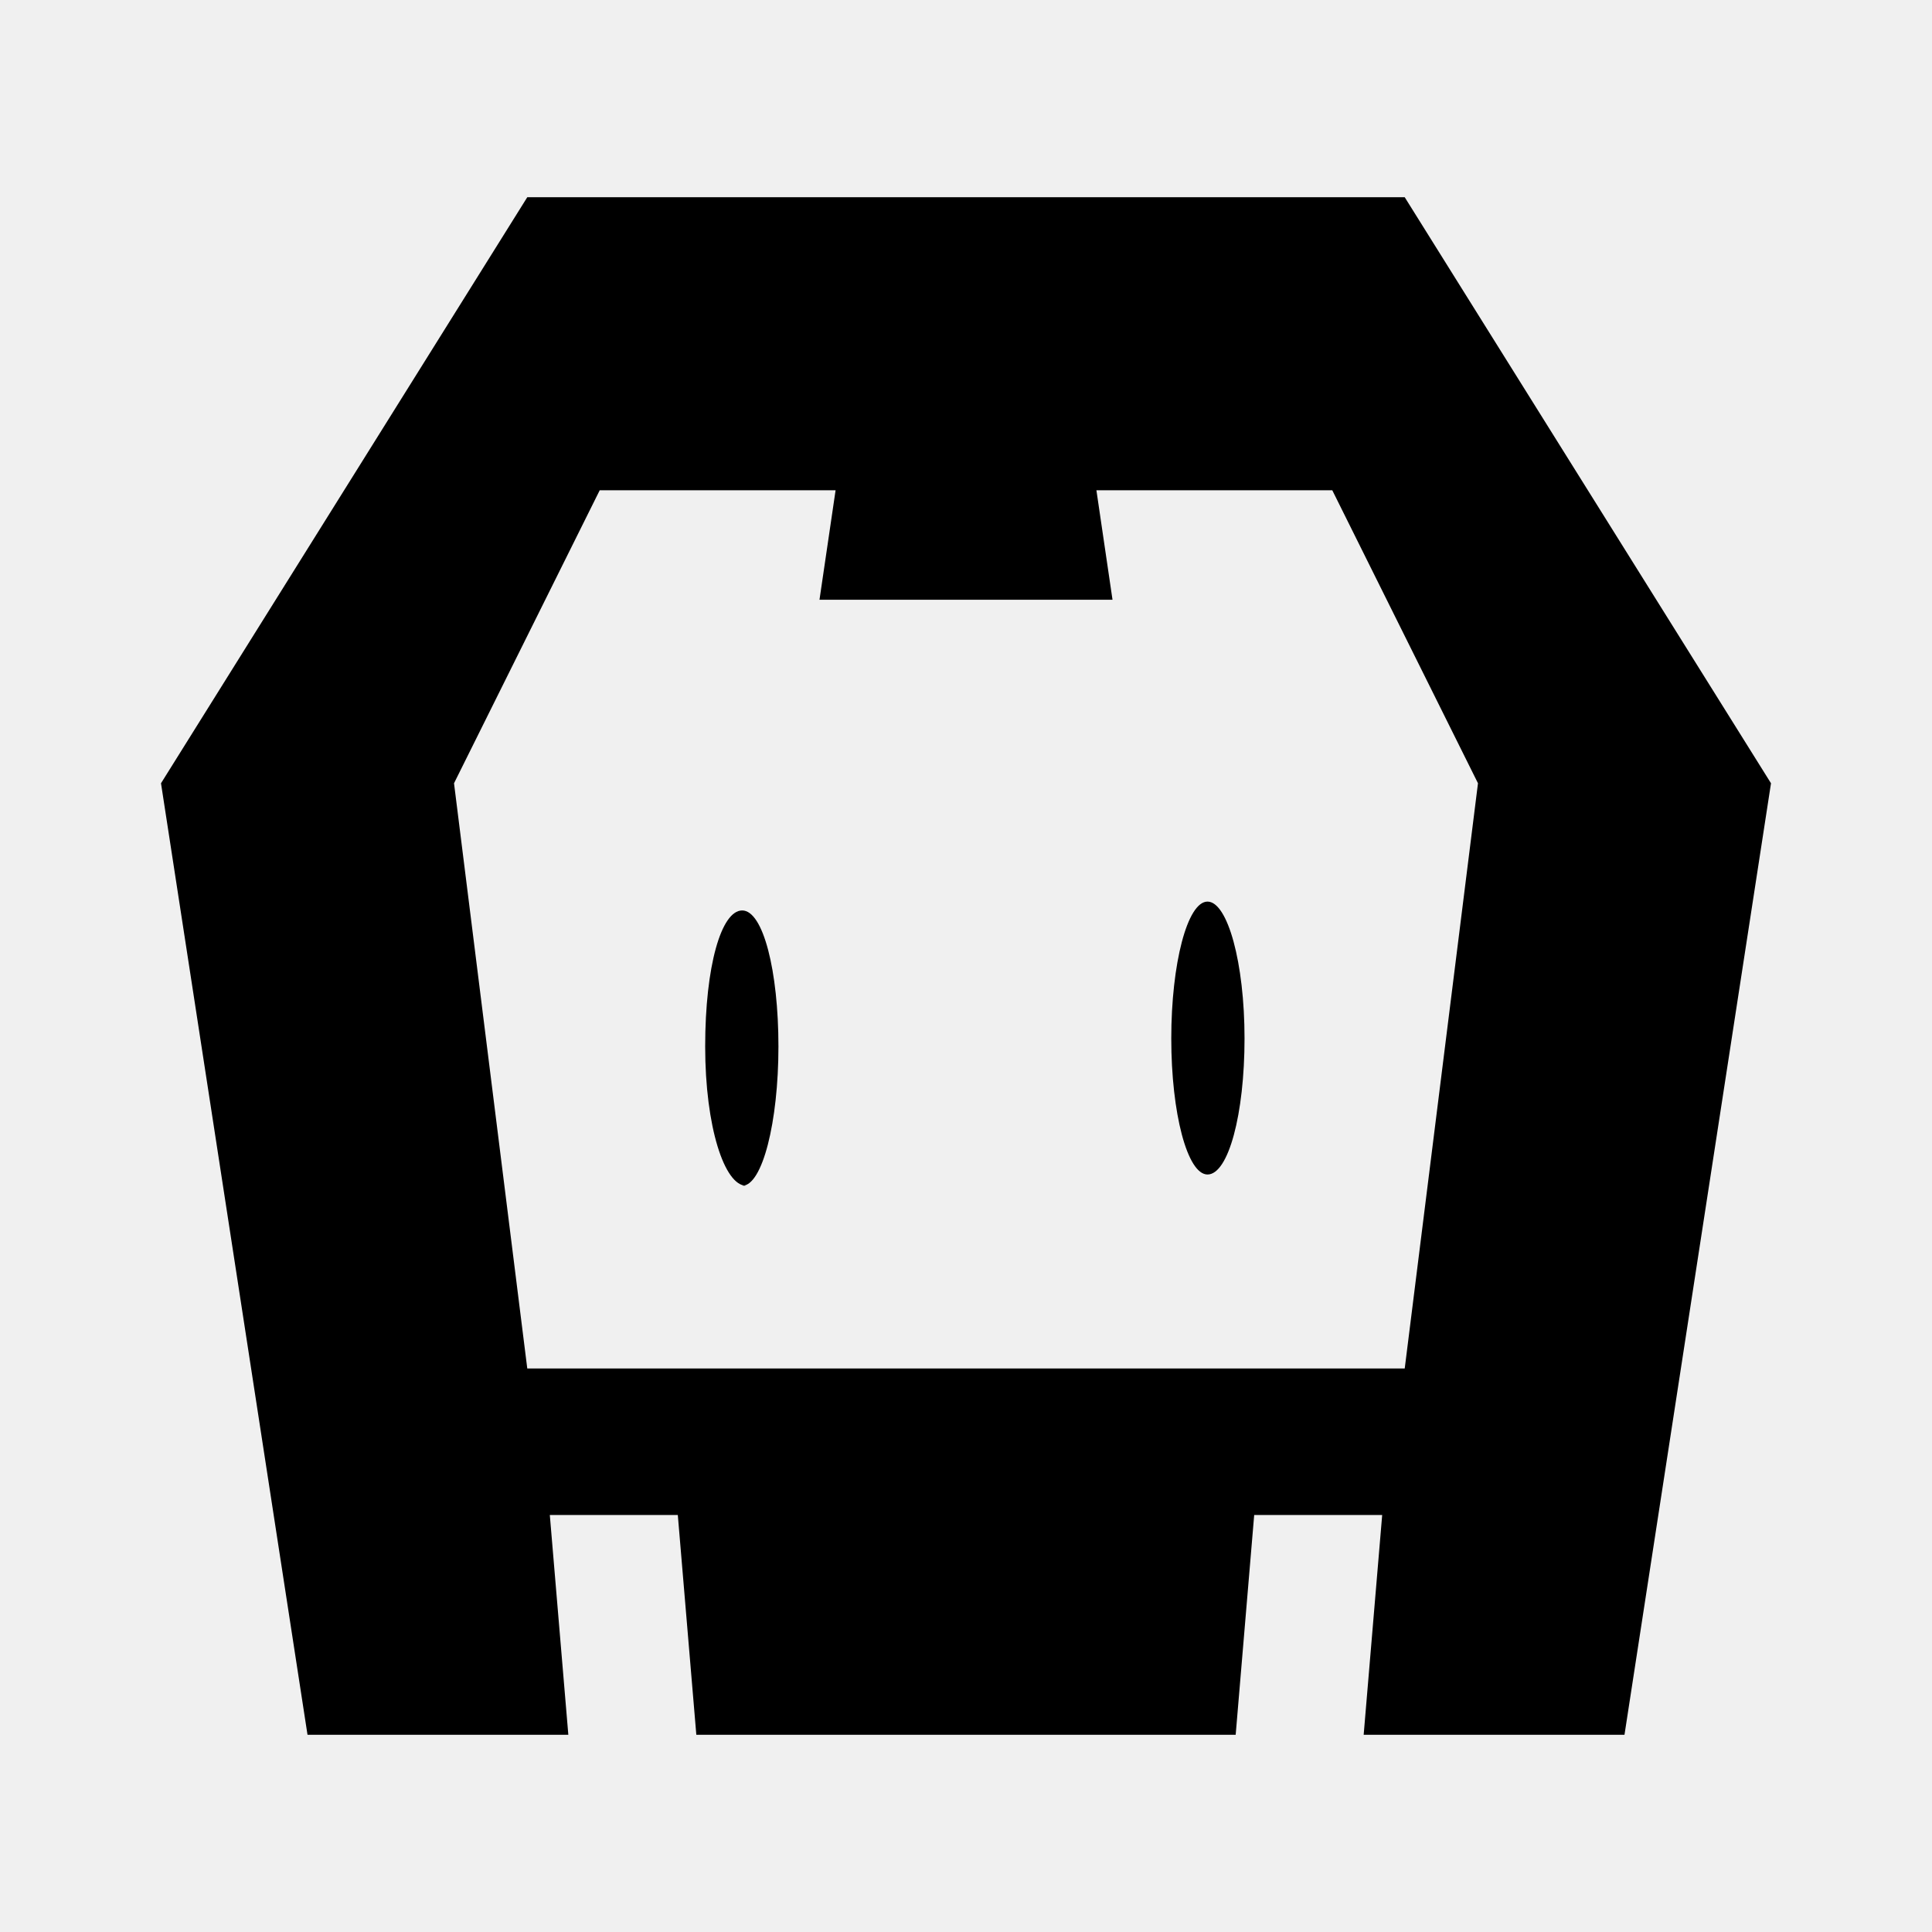
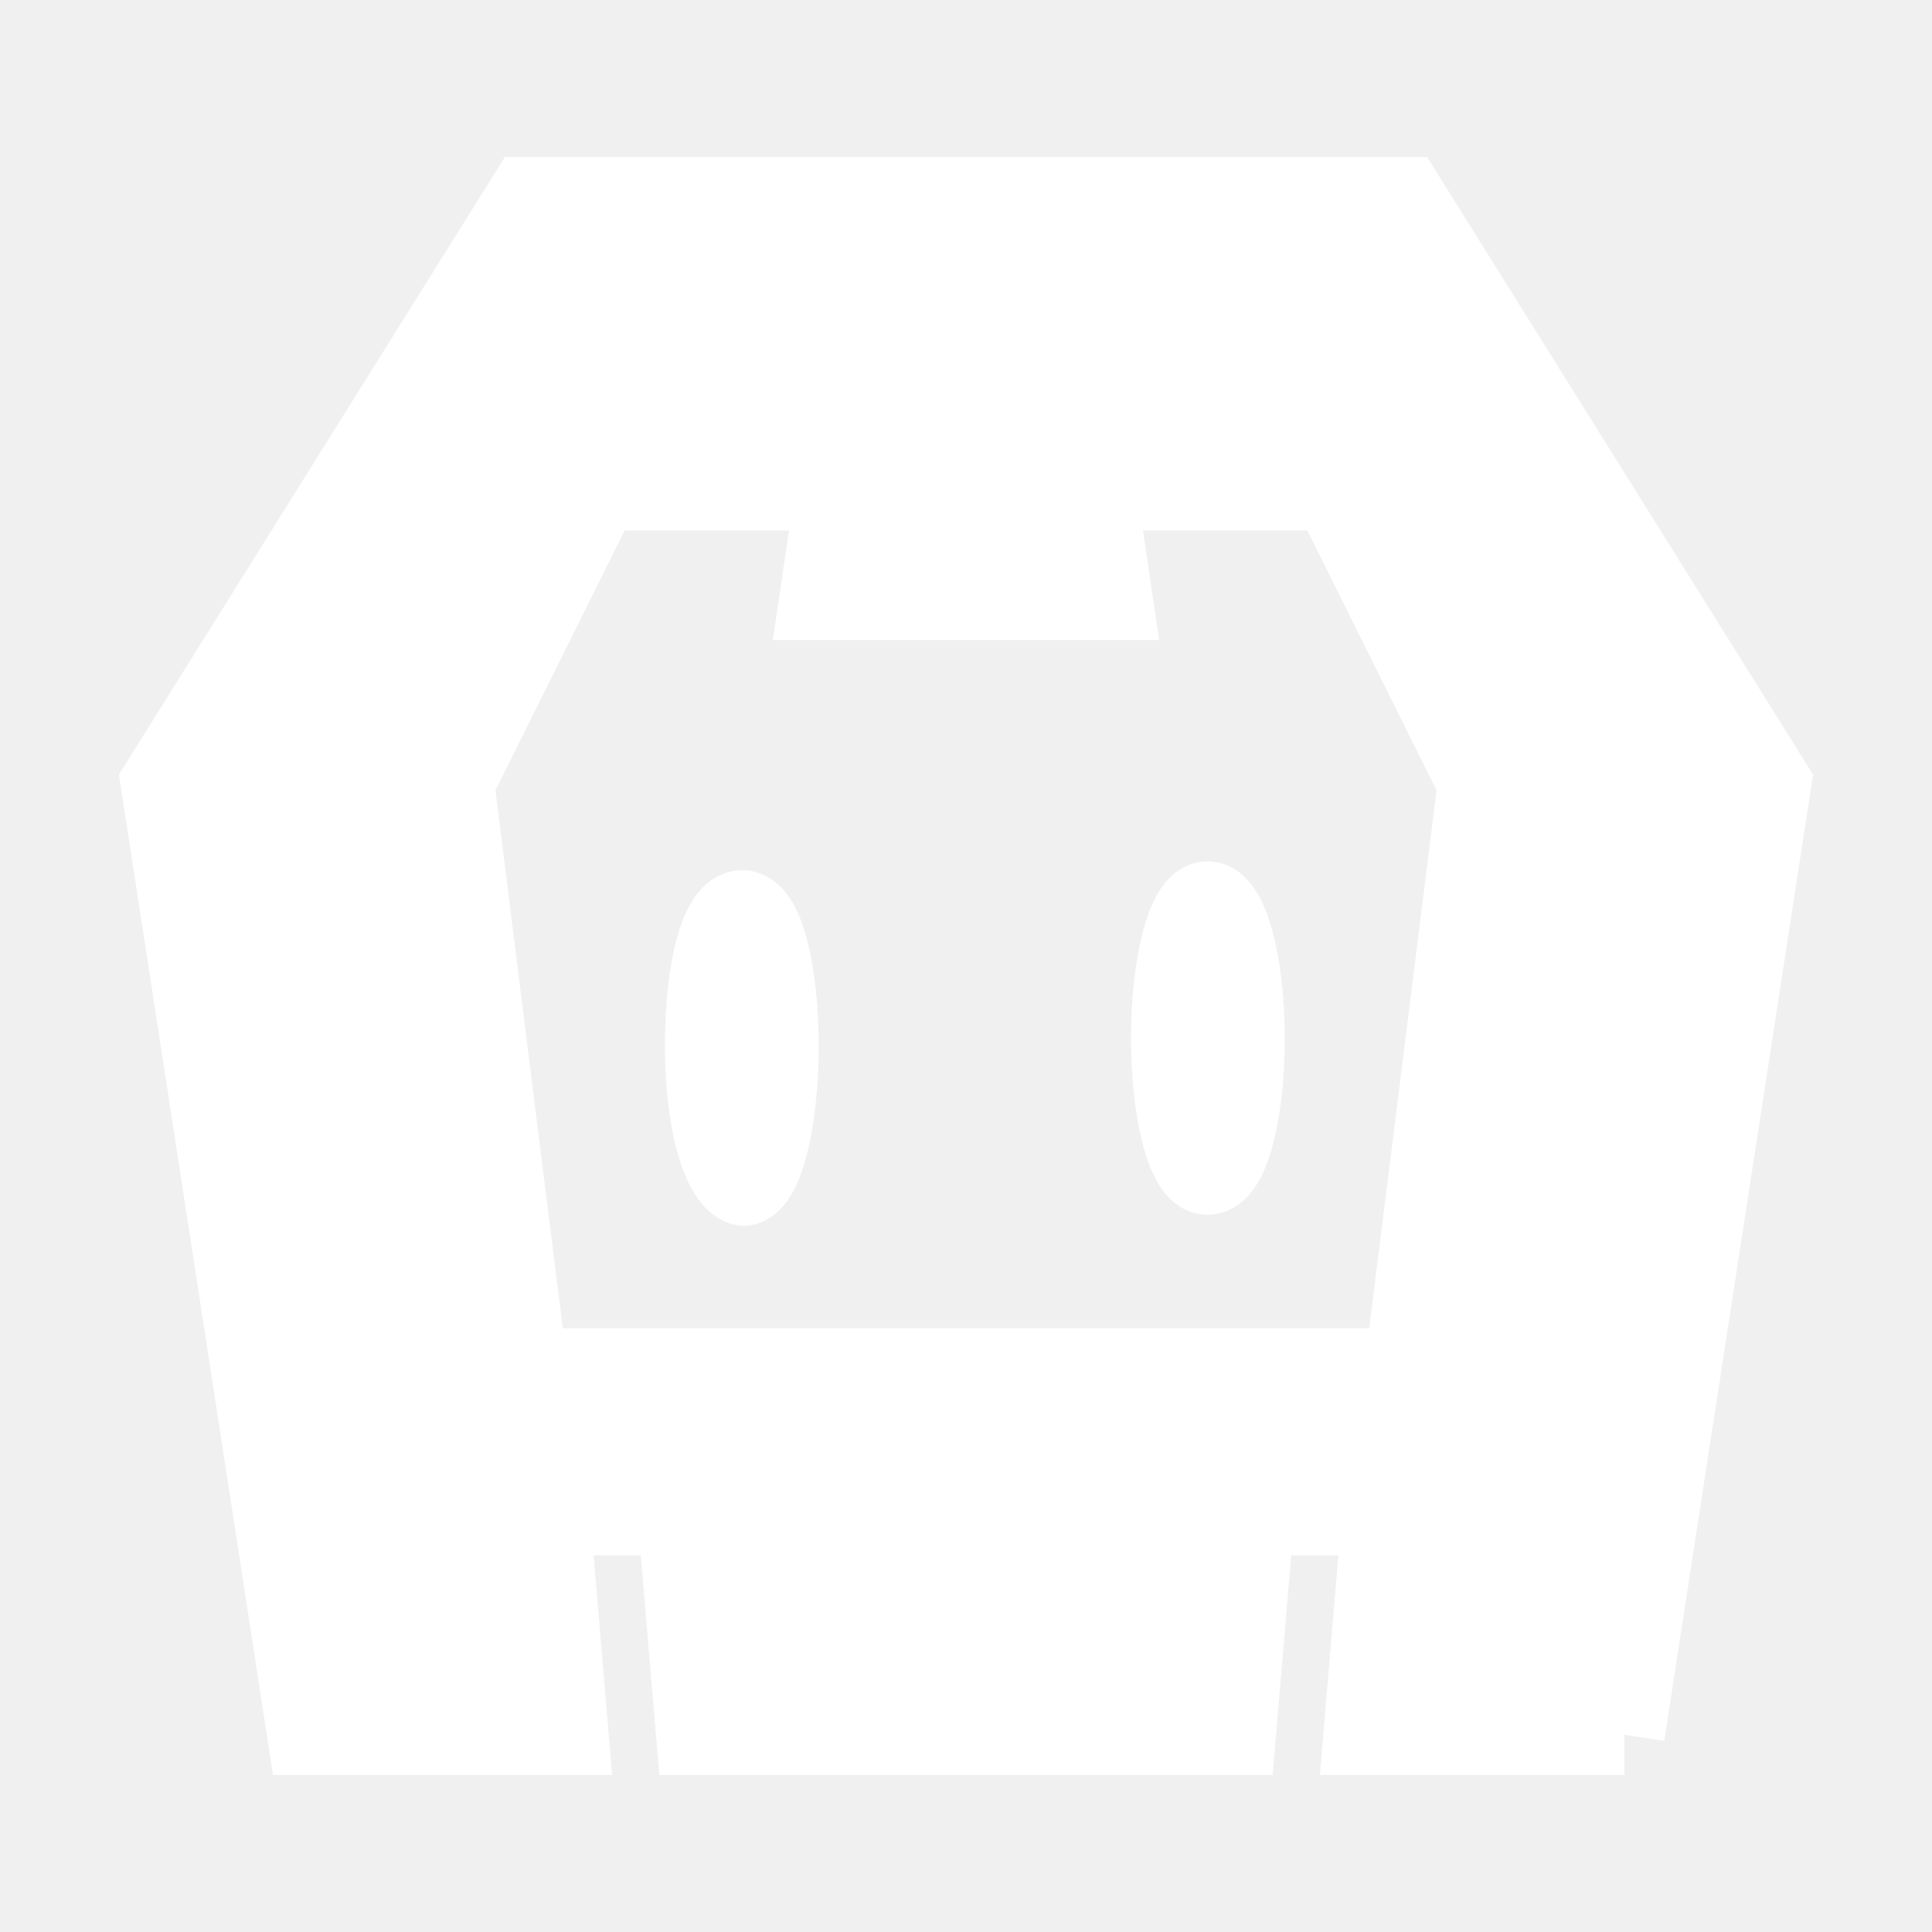
<svg xmlns="http://www.w3.org/2000/svg" width="800px" height="800px" viewBox="0 0 24 24">
  <rect width="24" height="24" fill="none" />
-   <path d="M20.18,21.55H16.94l.23-2.73H15.58l-.23,2.73H8.65l-.23-2.73H6.83l.23,2.73H3.82L2,9.73,6.55,2.45h10.9L22,9.73,20.18,21.55M16.55,6.09H13.62l.2,1.36H10.18l.2-1.36H7.45L5.64,9.73,6.55,17h10.9l.91-7.27L16.55,6.09M15,14.59c-.25,0-.45-.76-.45-1.69s.2-1.7.45-1.7.46.76.46,1.7-.2,1.69-.46,1.69m-5.73.14C9,14.73,8.76,14,8.76,13s.2-1.69.46-1.69.45.75.45,1.69S9.47,14.73,9.22,14.73Z" />
+   <path stroke="white" fill="white" d="M20.18,21.55H16.94l.23-2.73H15.58l-.23,2.73H8.65l-.23-2.73H6.83l.23,2.73H3.82L2,9.73,6.55,2.45h10.9L22,9.73,20.18,21.55M16.55,6.09H13.62l.2,1.36H10.18l.2-1.36H7.45L5.64,9.73,6.55,17h10.9l.91-7.27L16.55,6.09M15,14.59c-.25,0-.45-.76-.45-1.69s.2-1.7.45-1.7.46.76.46,1.7-.2,1.69-.46,1.69m-5.73.14C9,14.73,8.76,14,8.76,13s.2-1.69.46-1.69.45.75.45,1.69S9.47,14.73,9.22,14.73Z" />
</svg>
